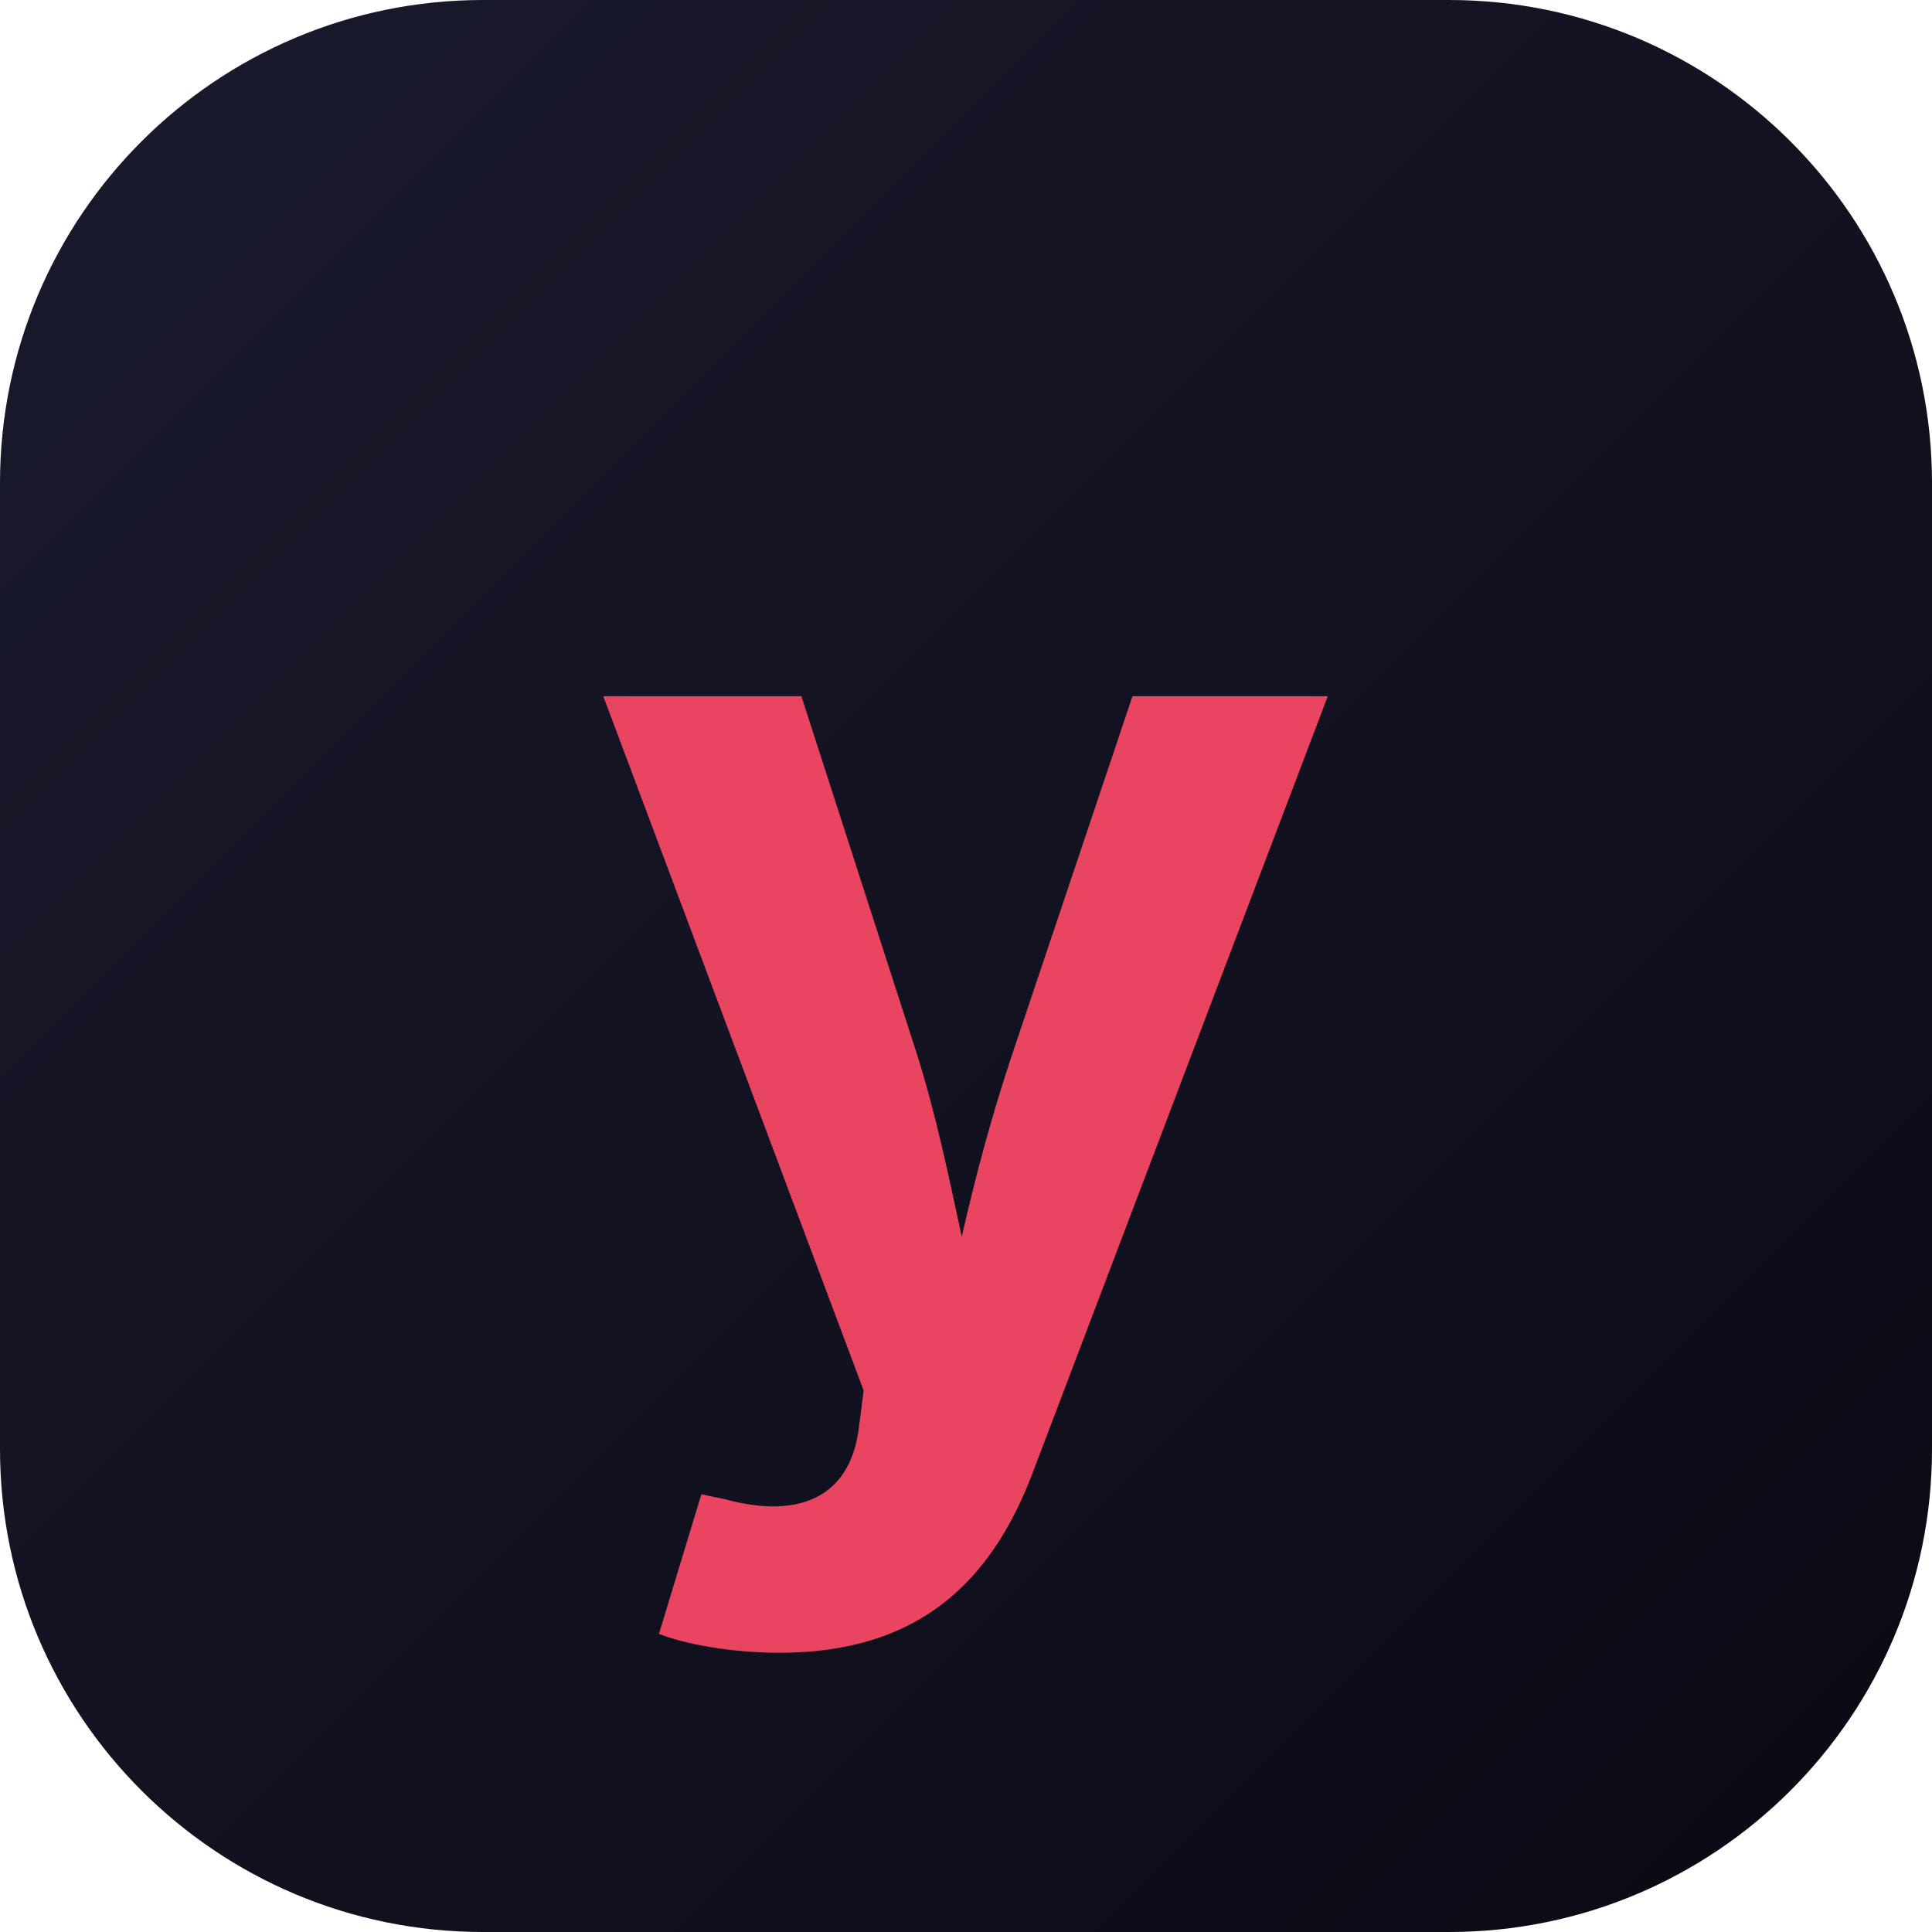
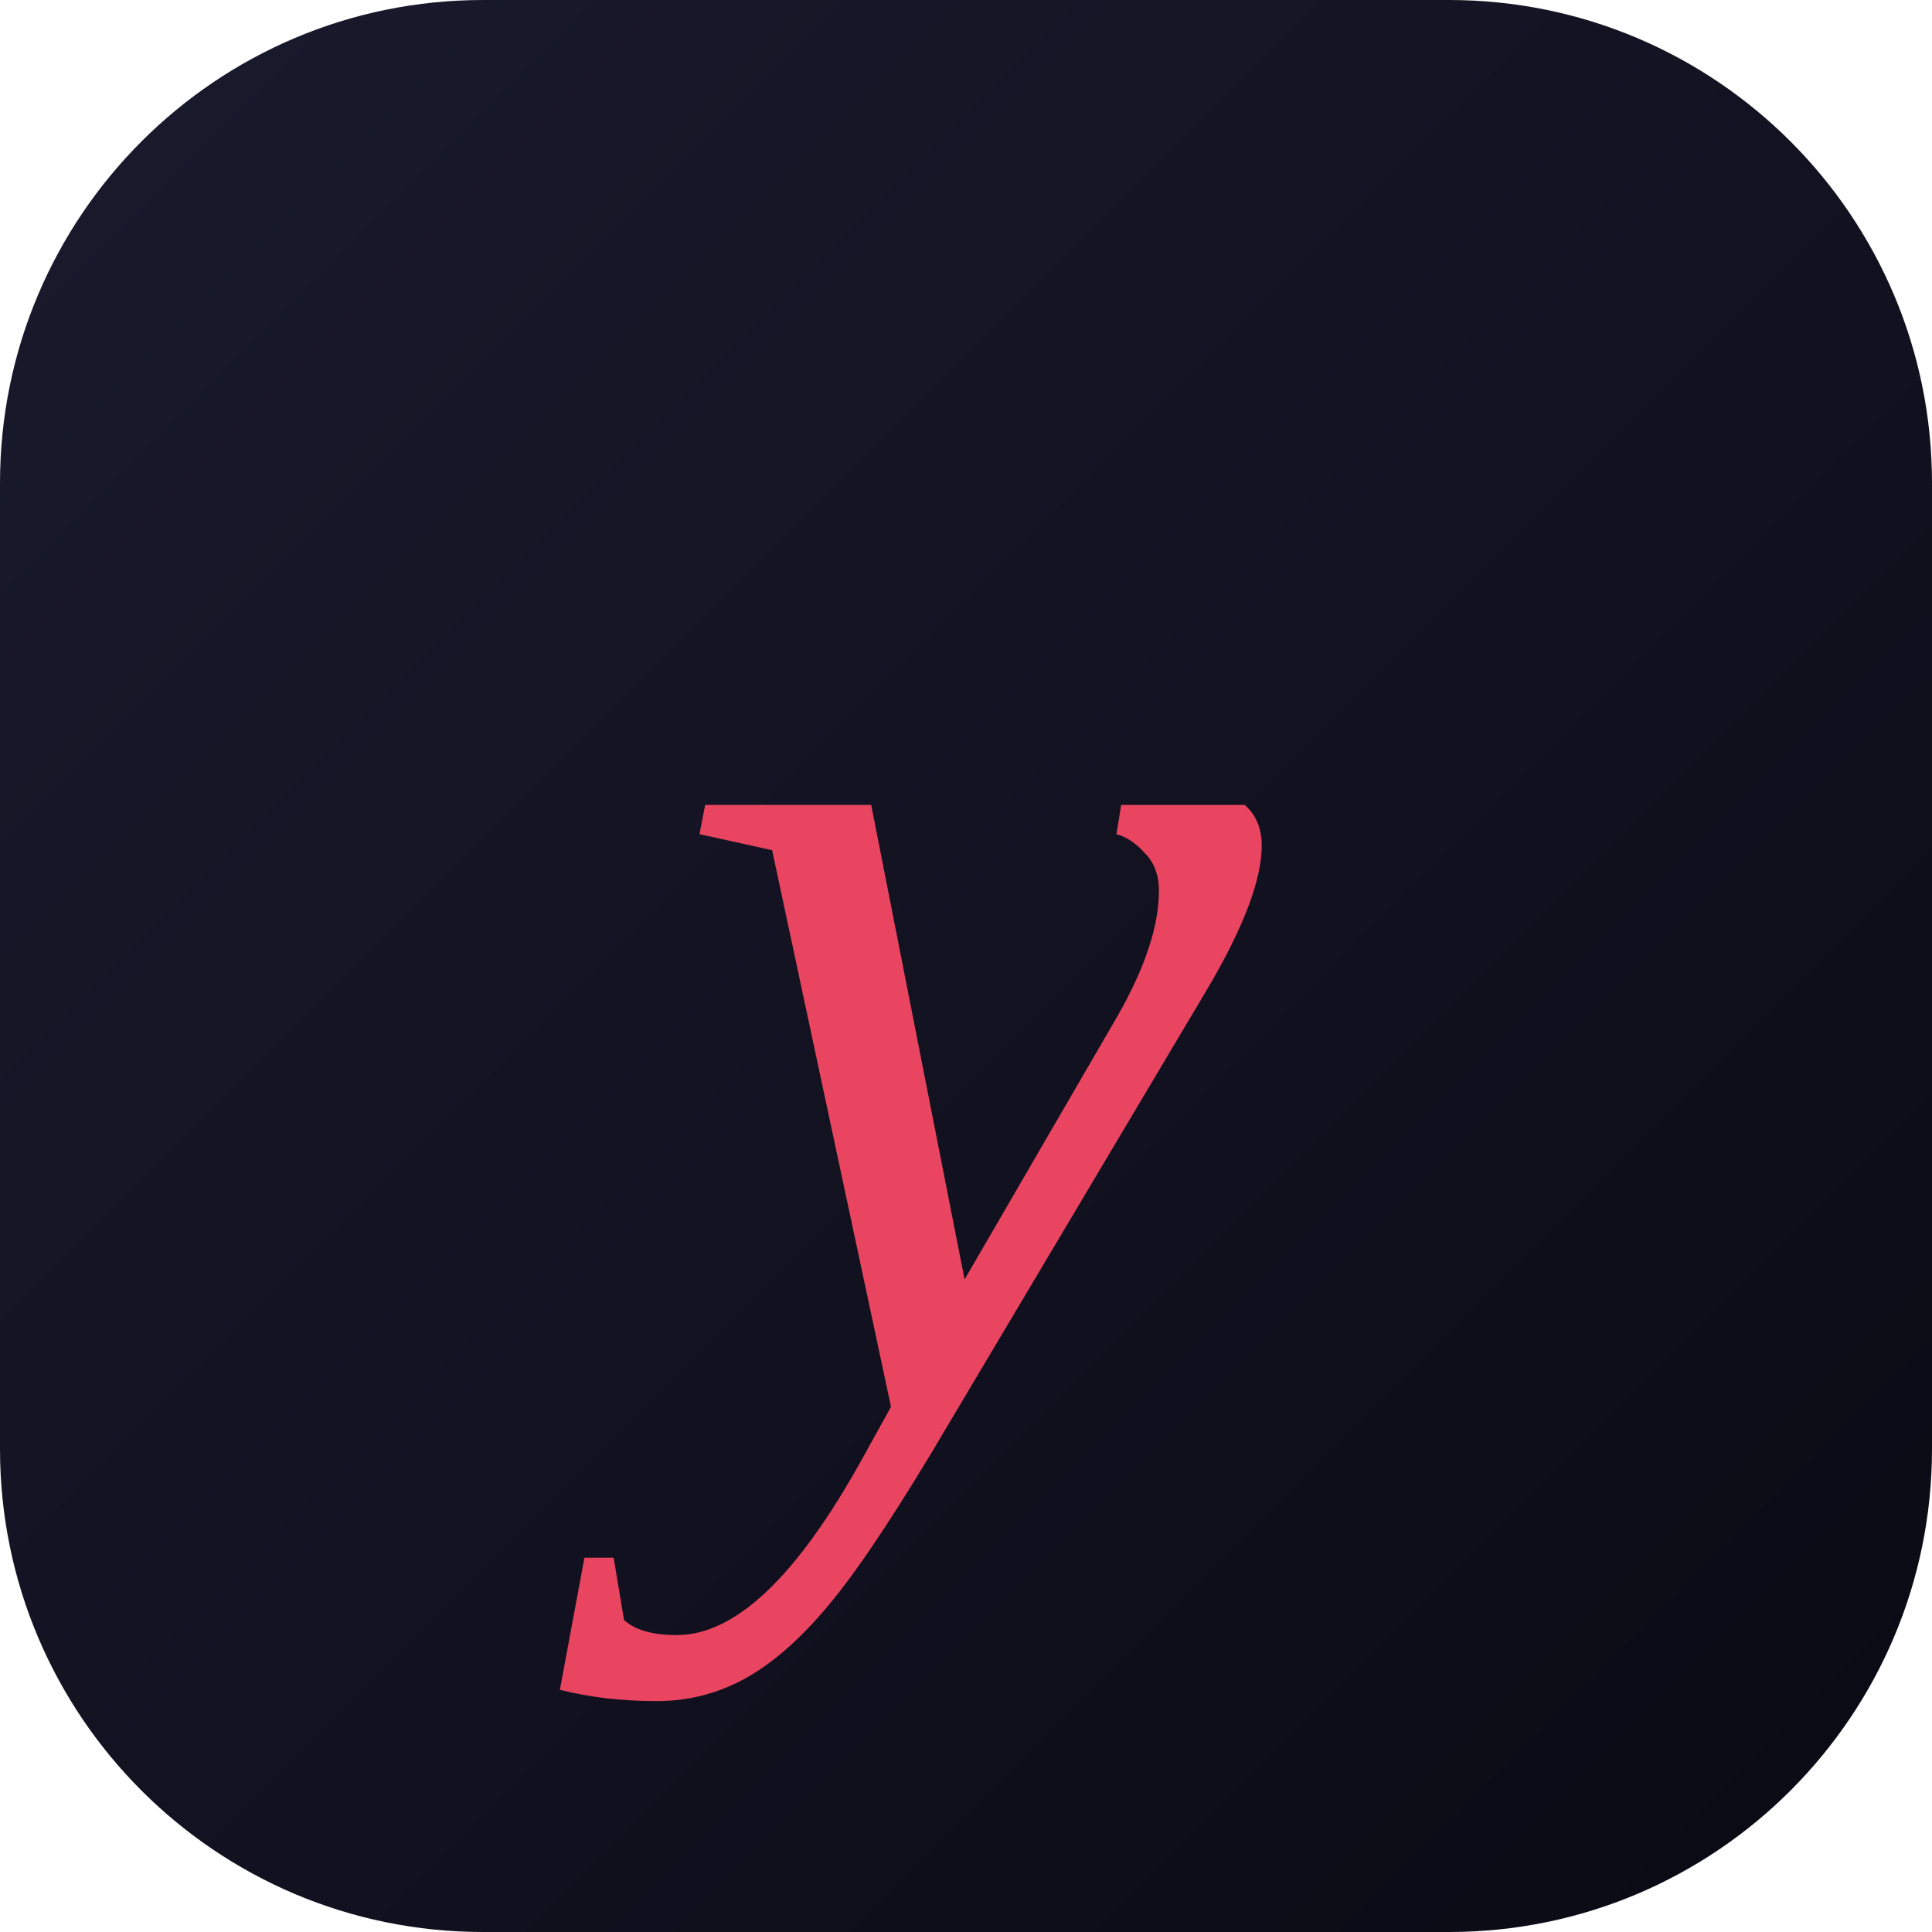
<svg xmlns="http://www.w3.org/2000/svg" viewBox="0 0 32 32">
  <defs>
    <linearGradient id="bg" x1="0" y1="0" x2="1" y2="1">
      <stop offset="0%" stop-color="#1a1a2e" />
      <stop offset="100%" stop-color="#0a0a14" />
    </linearGradient>
  </defs>
  <rect width="32" height="32" rx="8" fill="url(#bg)" />
-   <text x="16" y="23" font-family="Inter, -apple-system, sans-serif" font-size="21" font-weight="700" fill="#e94560" text-anchor="middle">y</text>
+   <text x="16" y="16" font-family="Georgia, 'Times New Roman', serif" font-size="22" font-weight="400" font-style="italic" fill="#e94560" text-anchor="middle" dominant-baseline="central">y</text>
</svg>
